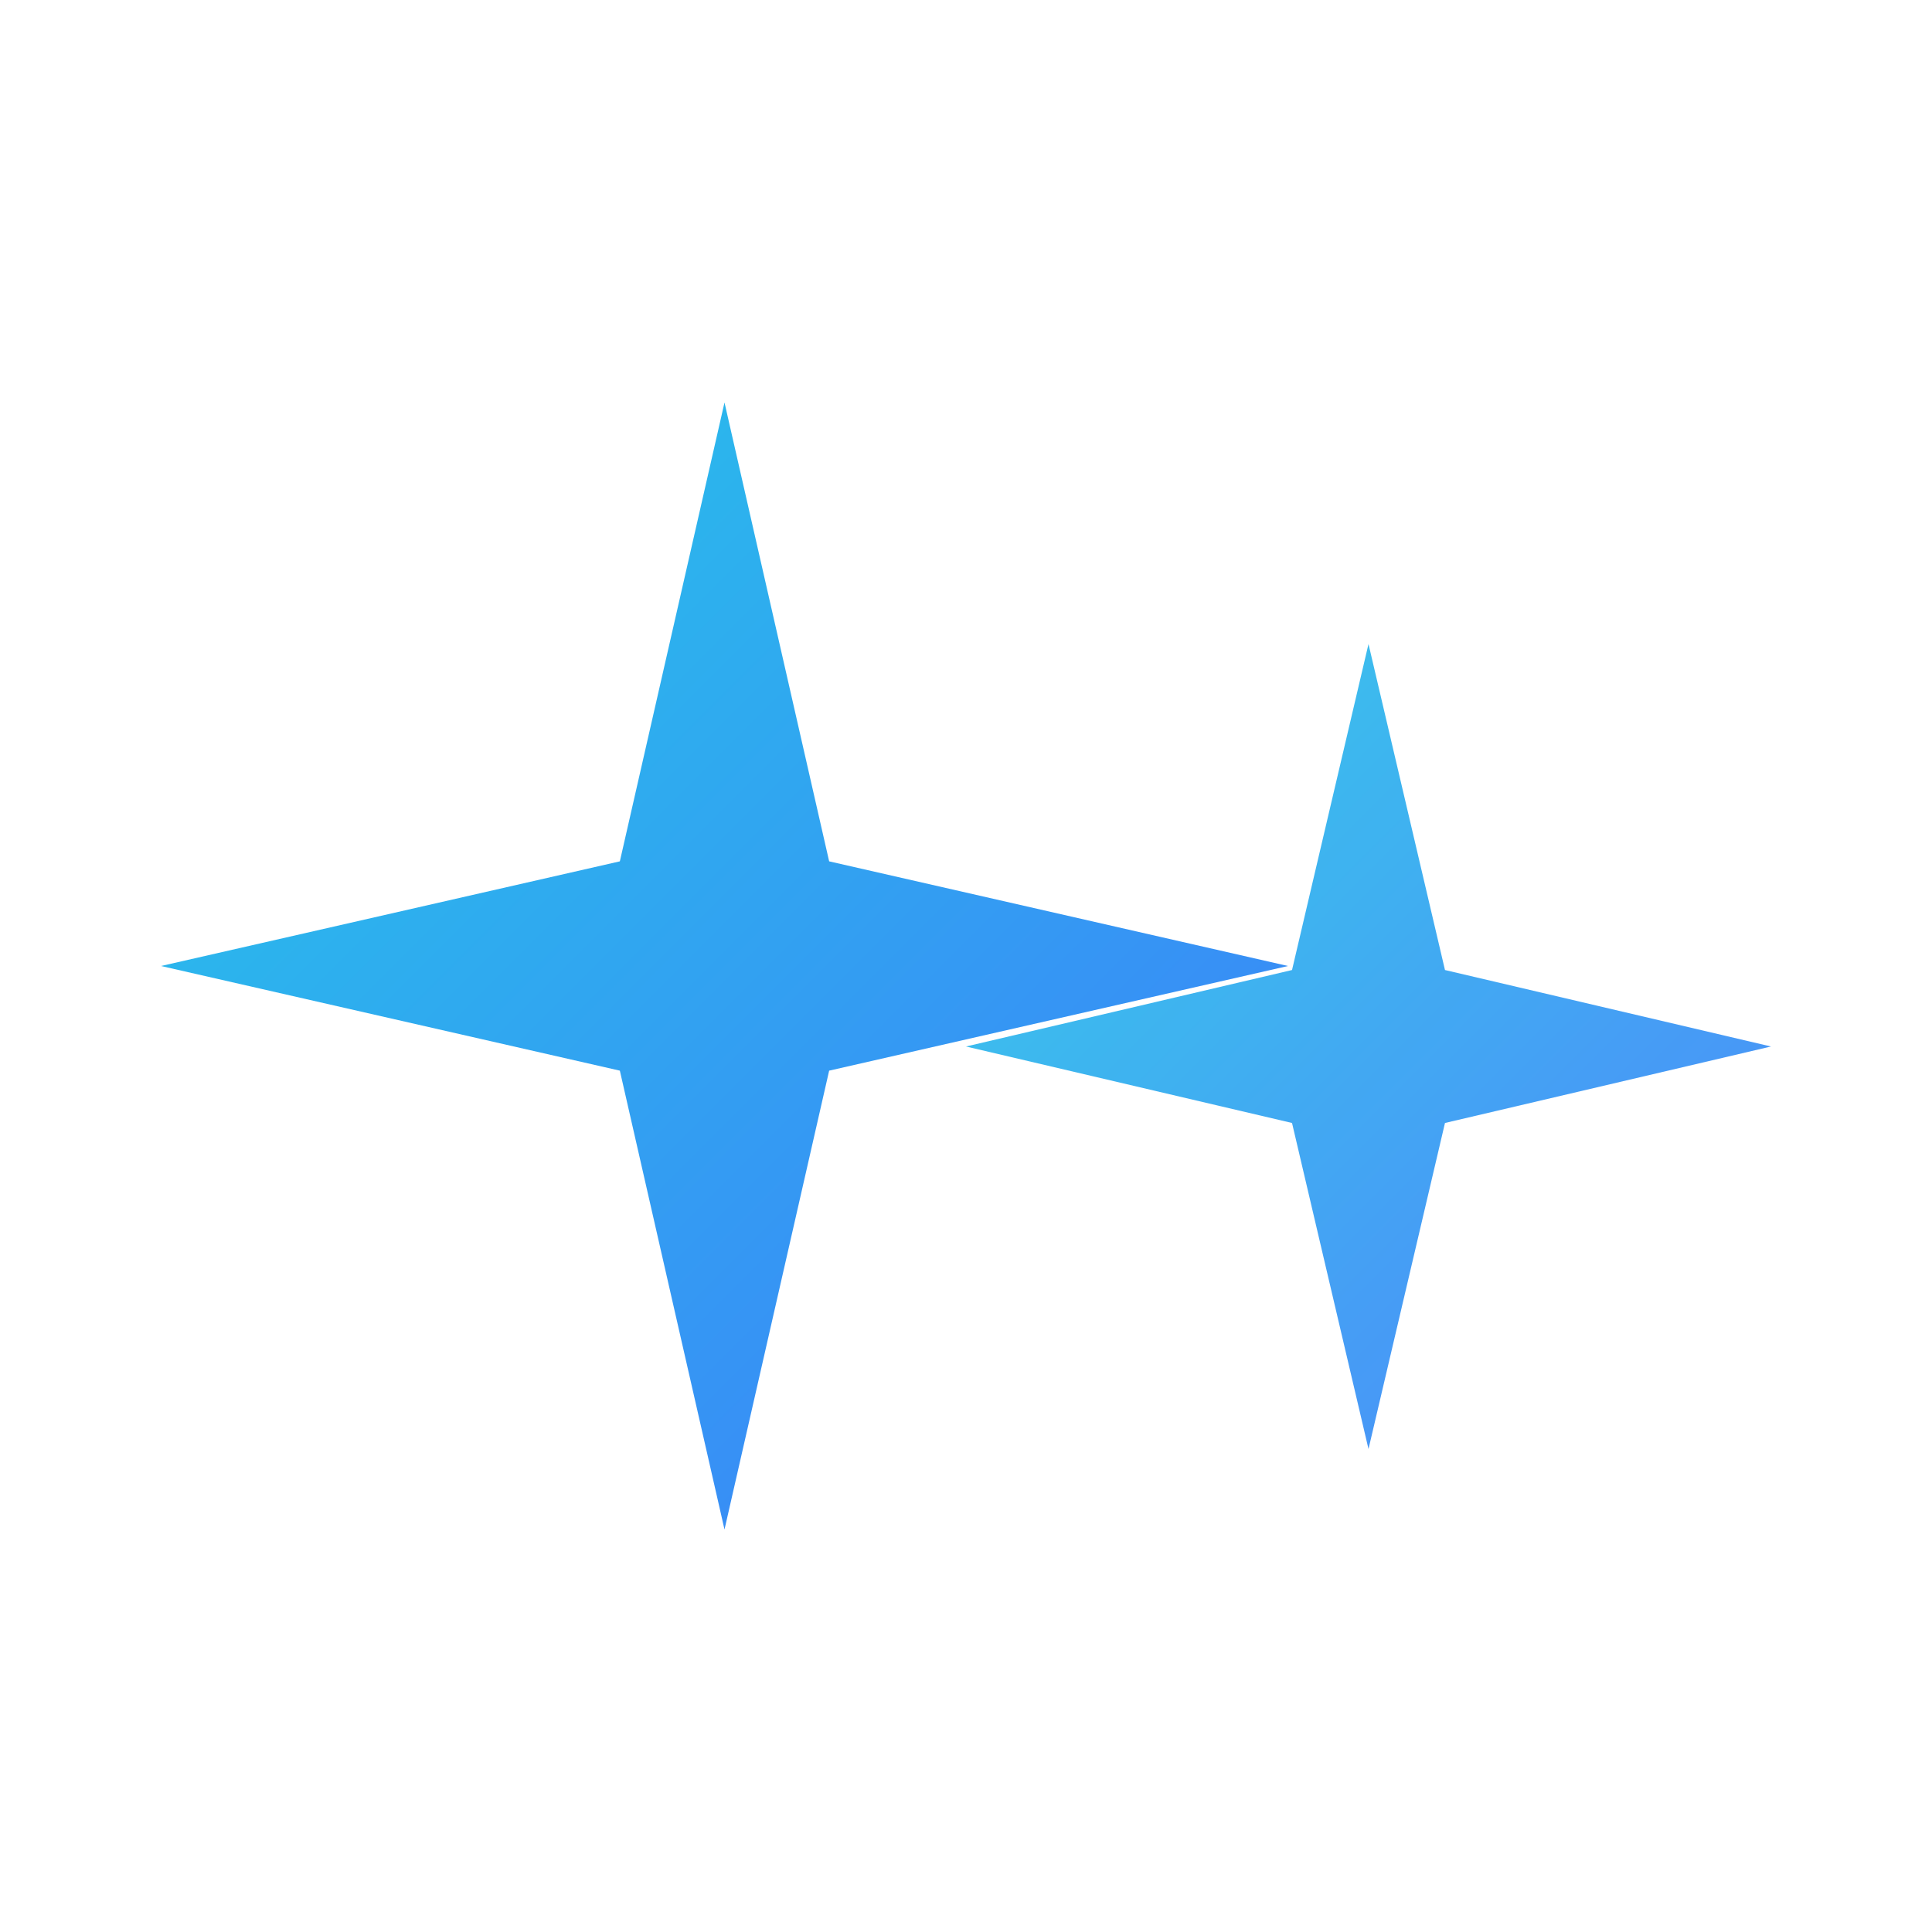
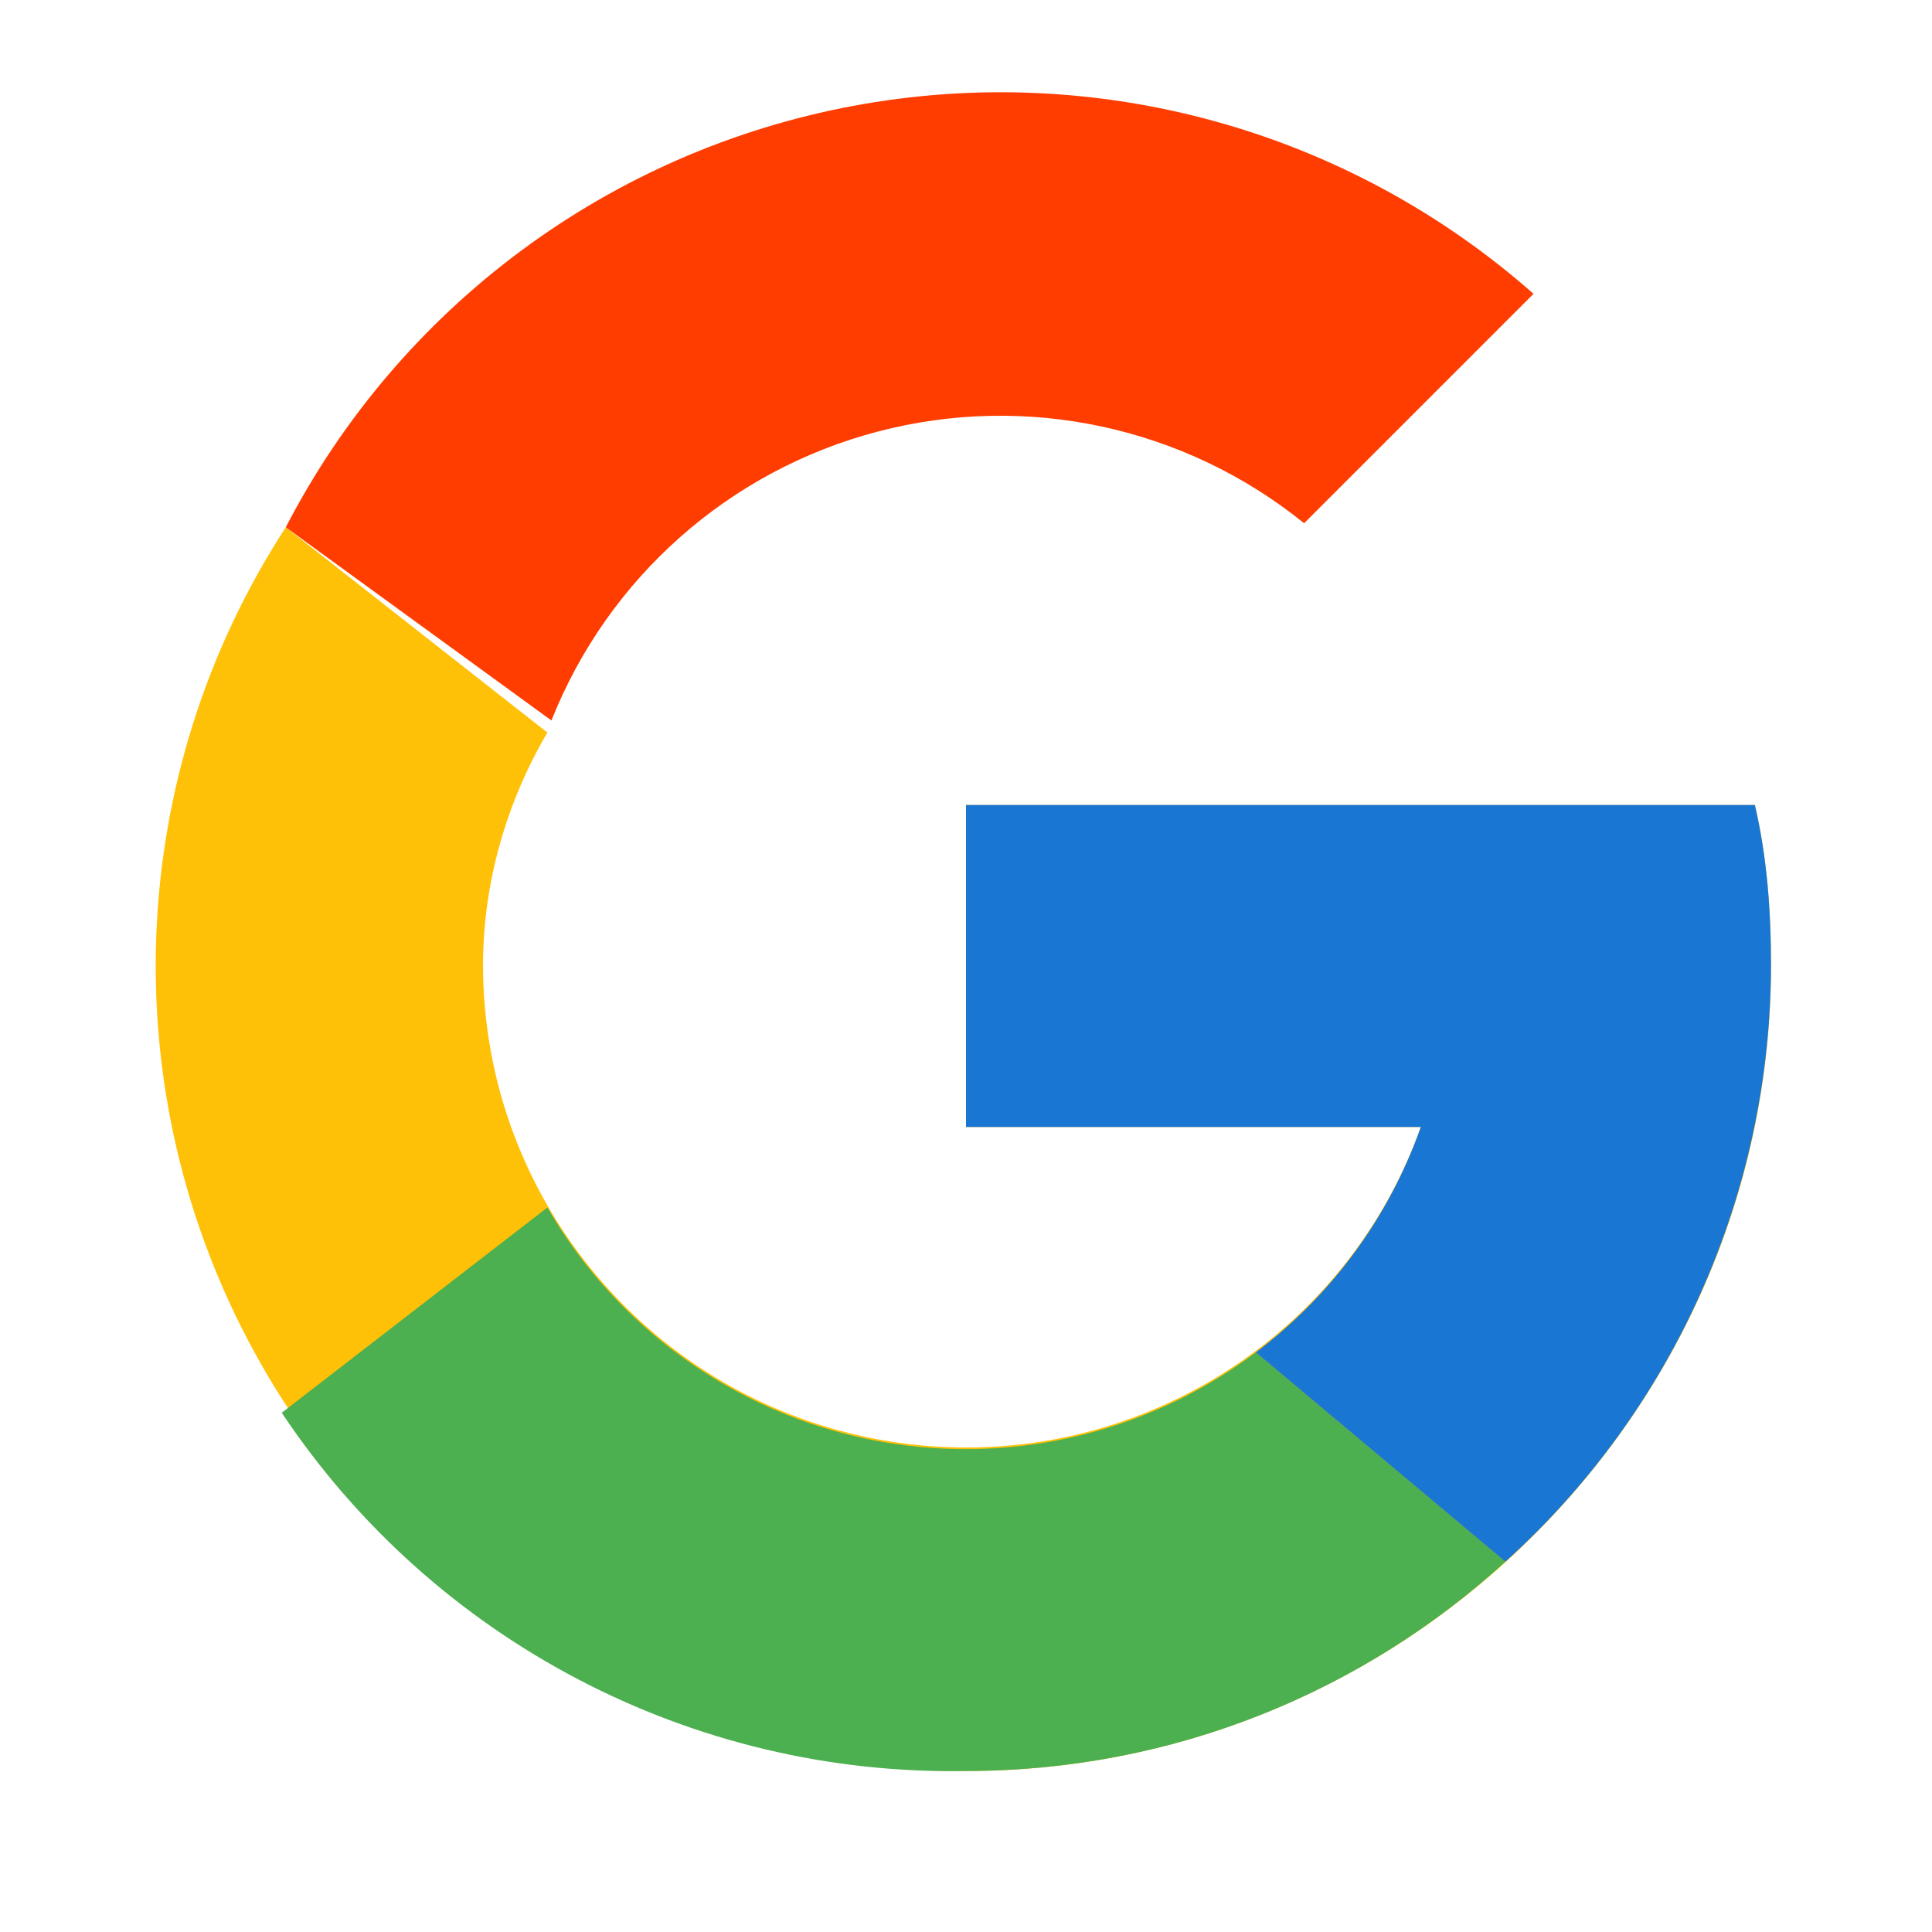
- <svg xmlns="http://www.w3.org/2000/svg" viewBox="0 0 48 48" fill="none">
-   <defs>
-     <linearGradient id="gemg" x1="0" y1="0" x2="1" y2="1">
-       <stop offset="0" stop-color="#25C9E8" />
-       <stop offset="1" stop-color="#3E7BFA" />
-     </linearGradient>
-   </defs>
-   <path d="M18 10 L20.6 21.4 L32 24 L20.6 26.6 L18 38 L15.4 26.6 L4 24 L15.4 21.4 Z" fill="url(#gemg)" />
-   <path d="M34 16 L35.9 24.1 L44 26 L35.9 27.9 L34 36 L32.1 27.9 L24 26 L32.1 24.1 Z" fill="url(#gemg)" opacity="0.92" />
+ <svg xmlns="http://www.w3.org/2000/svg" viewBox="0 0 48 48" role="img" aria-label="Google">
+   <path fill="#FFC107" d="M43.6 20H42V20H24v8h11.3A12 12 0 0 1 12 24c0-2.1.6-4.1 1.6-5.8L7.1 13.1A20 20 0 0 0 24 44c11 0 20-9 20-20 0-1.4-.1-2.7-.4-4z" />
+   <path fill="#FF3D00" d="m7.1 13.1 6.6 4.8A12 12 0 0 1 32.4 13l5.7-5.7A20 20 0 0 0 7.1 13.1z" />
+   <path fill="#4CAF50" d="M24 44c5.2 0 9.9-2 13.4-5.2l-6.2-5.2A12 12 0 0 1 13.6 30L7 35.1A20 20 0 0 0 24 44z" />
+   <path fill="#1976D2" d="M43.6 20H24v8h11.3a12 12 0 0 1-4.1 5.6l6.2 5.2A20 20 0 0 0 44 24c0-1.4-.1-2.7-.4-4z" />
</svg>
